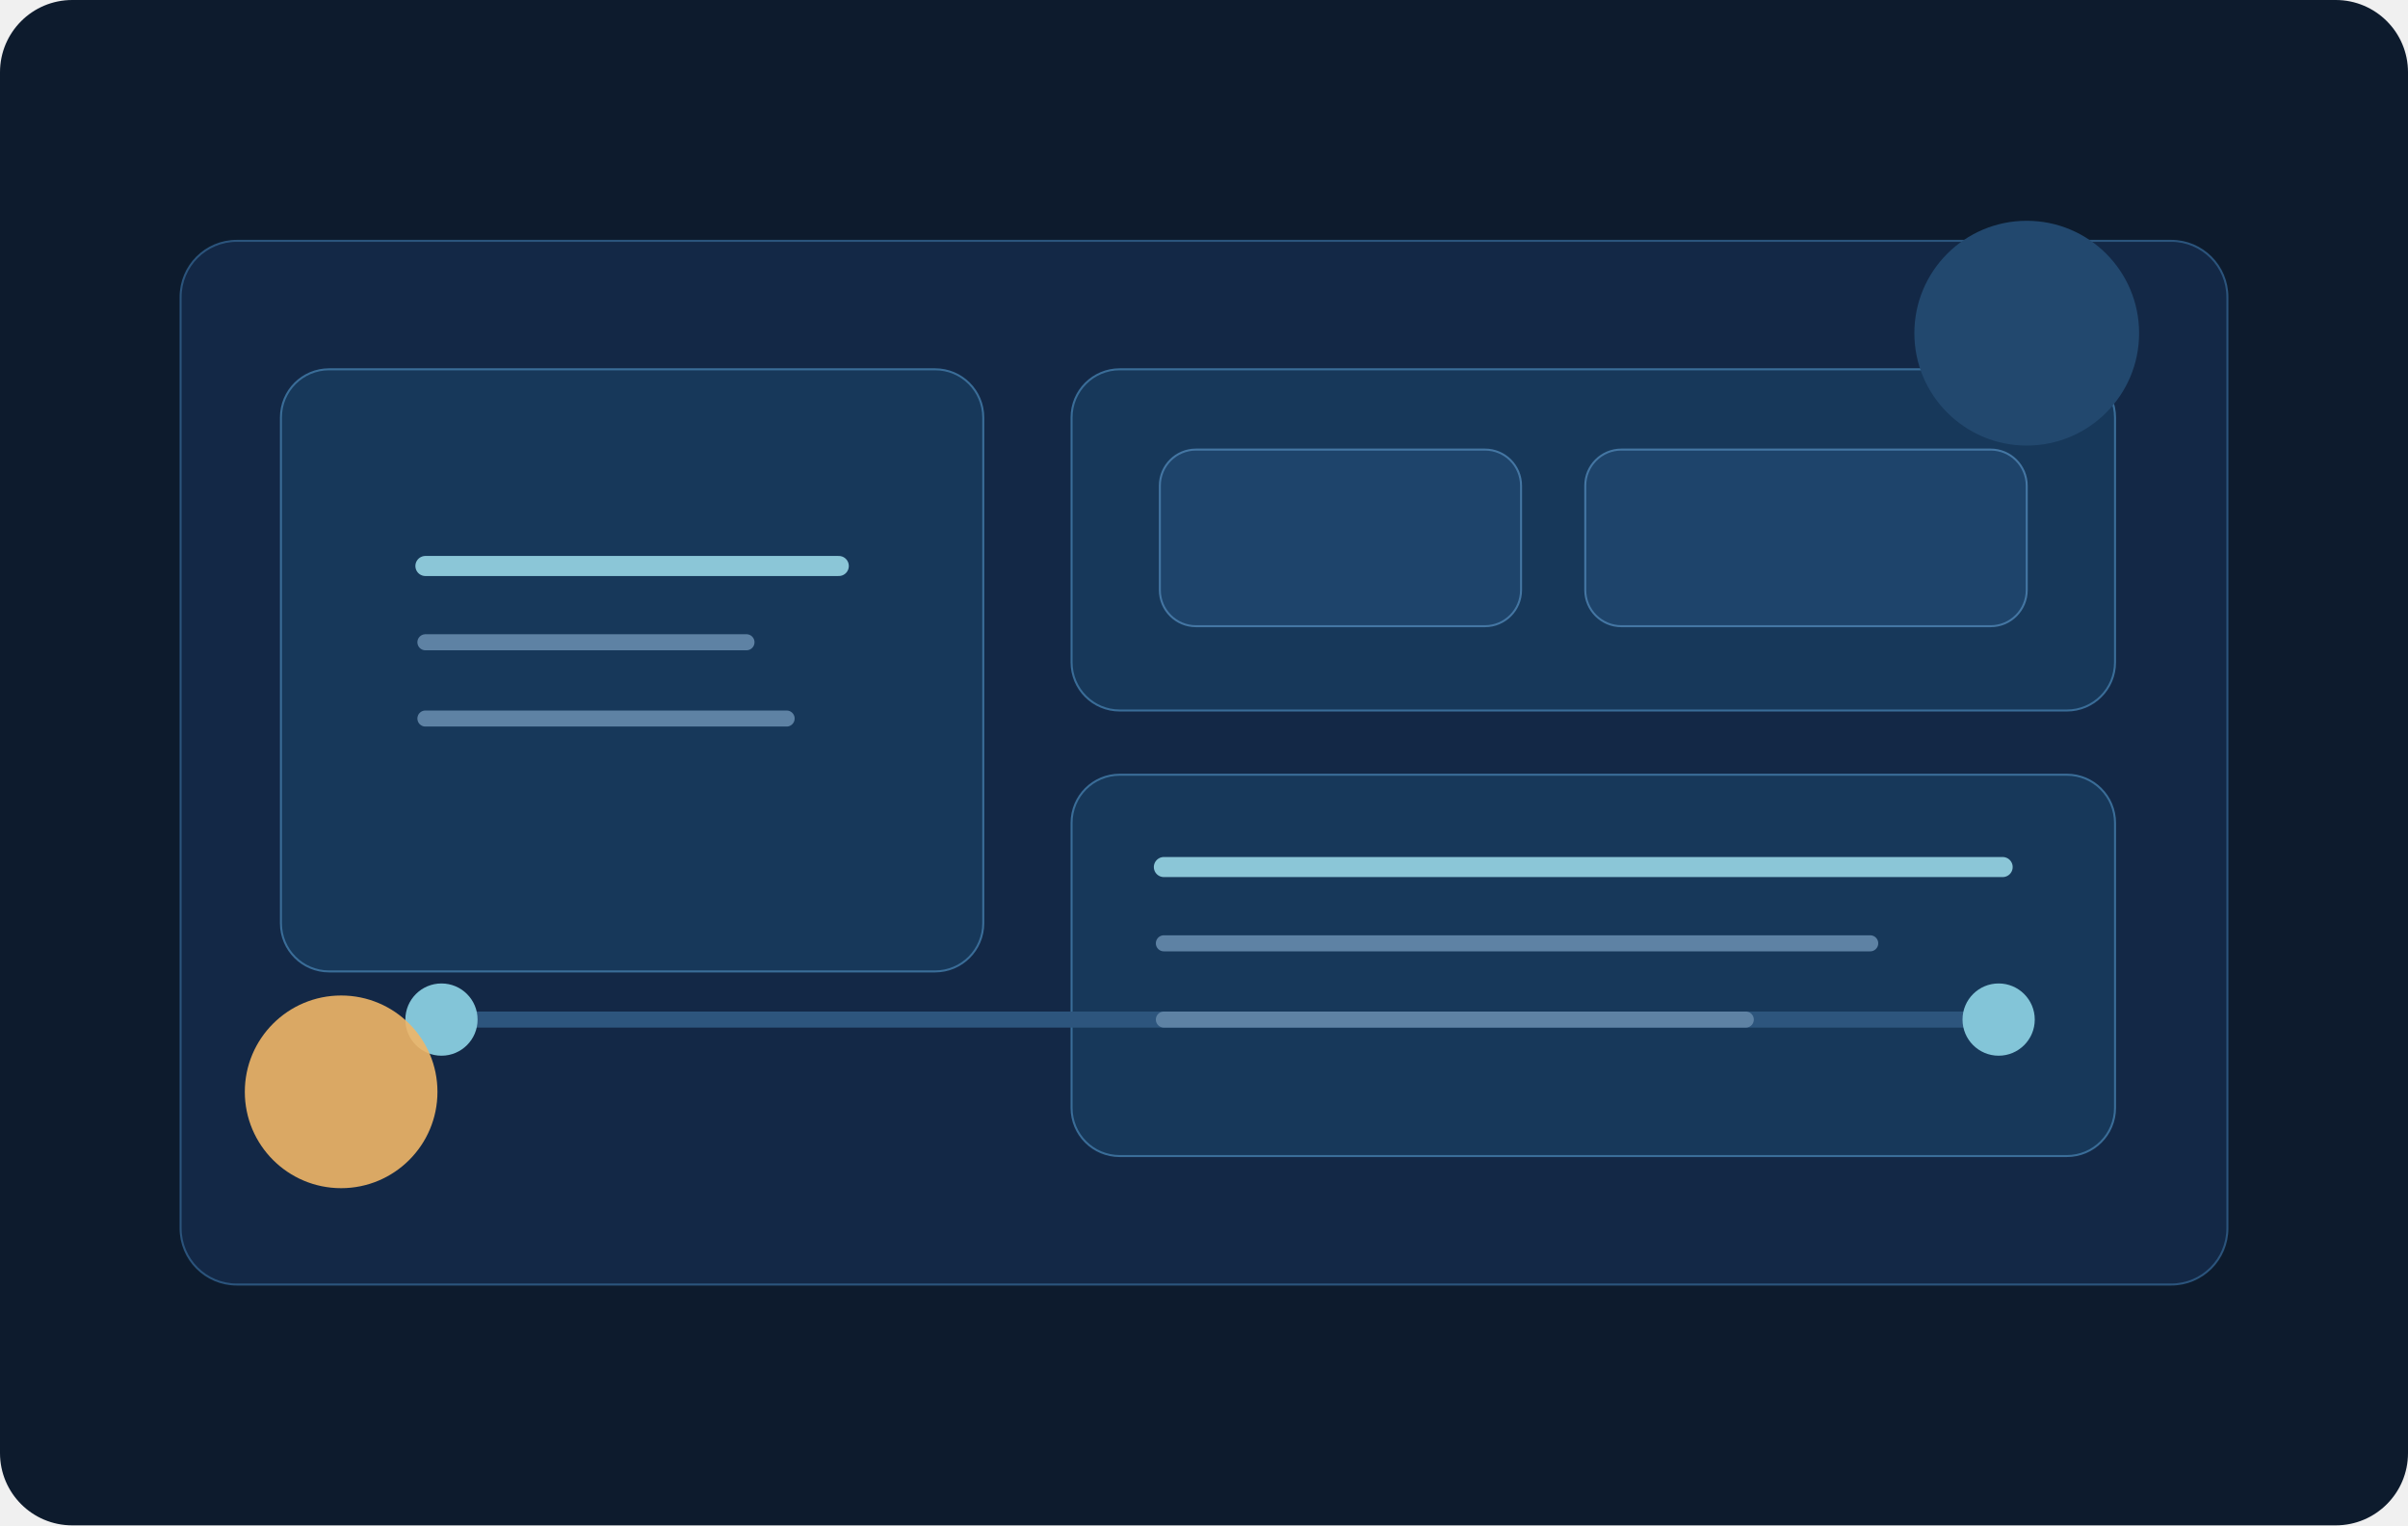
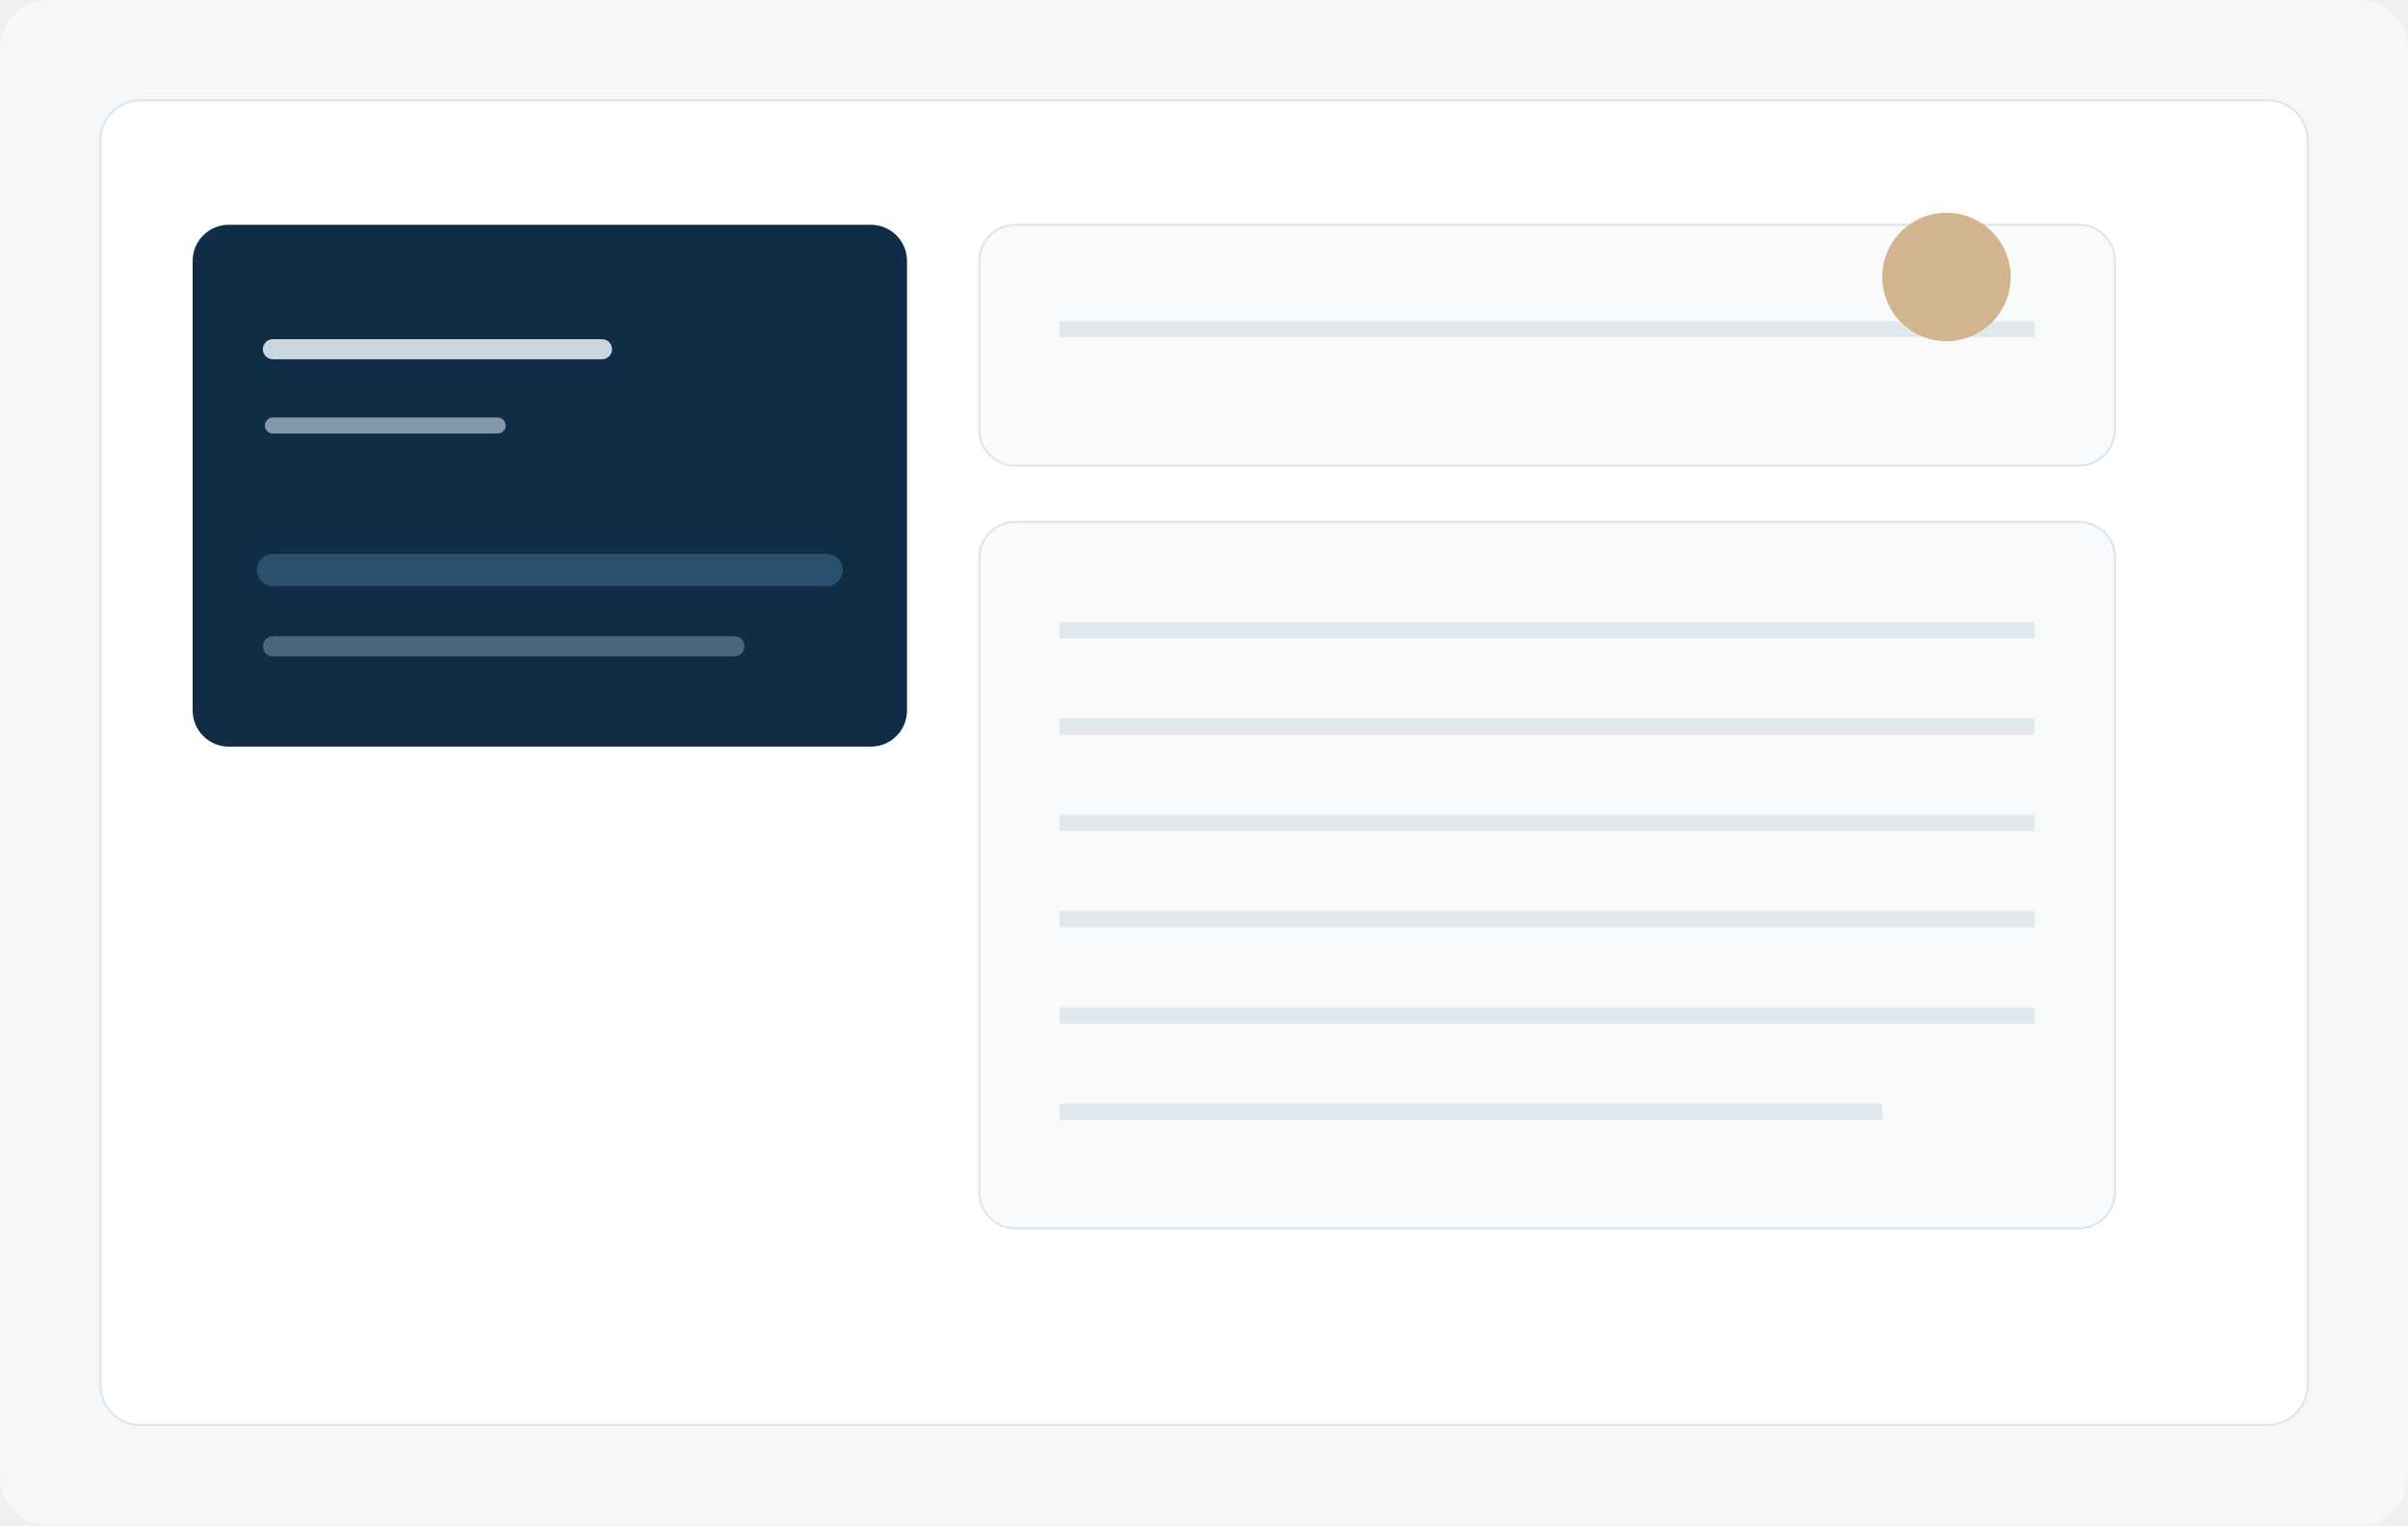
<svg xmlns="http://www.w3.org/2000/svg" width="1200" height="760" viewBox="0 0 1200 760" fill="none">
-   <rect width="1200" height="760" rx="36" fill="#0D1B2D" />
-   <rect x="90" y="120" width="1020" height="520" rx="28" fill="#132846" stroke="#2B547C" />
-   <rect x="140" y="184" width="350" height="300" rx="24" fill="#17385A" stroke="#3A6D98" />
-   <rect x="534" y="184" width="520" height="170" rx="24" fill="#17385A" stroke="#3A6D98" />
-   <rect x="534" y="386" width="520" height="190" rx="24" fill="#17385A" stroke="#3A6D98" />
-   <path d="M220 508H996" stroke="#2D557D" stroke-width="8" />
-   <circle cx="220" cy="508" r="18" fill="#83C5D8" />
-   <circle cx="996" cy="508" r="18" fill="#83C5D8" />
-   <path d="M212 282H418" stroke="#8BC6D7" stroke-width="10" stroke-linecap="round" />
-   <path d="M212 320H372" stroke="#5E82A4" stroke-width="8" stroke-linecap="round" />
-   <path d="M212 358H392" stroke="#5E82A4" stroke-width="8" stroke-linecap="round" />
-   <rect x="578" y="224" width="180" height="88" rx="18" fill="#1E446B" stroke="#4476A3" />
-   <rect x="790" y="224" width="220" height="88" rx="18" fill="#1E446B" stroke="#4476A3" />
-   <path d="M580 432H998" stroke="#8BC6D7" stroke-width="10" stroke-linecap="round" />
-   <path d="M580 470H932" stroke="#5E82A4" stroke-width="8" stroke-linecap="round" />
-   <path d="M580 508H870" stroke="#5E82A4" stroke-width="8" stroke-linecap="round" />
-   <circle cx="170" cy="544" r="48" fill="#F0B667" opacity="0.9" />
-   <circle cx="1010" cy="166" r="56" fill="#22486E" />
+   <rect width="1200" height="760" rx="24" fill="#F5F7F9" />
+   <rect x="50" y="50" width="1100" height="660" rx="20" fill="#FFFFFF" stroke="#DDE5EB" />
+   <rect x="96" y="112" width="356" height="260" rx="18" fill="#102C47" />
+   <rect x="488" y="112" width="566" height="120" rx="18" fill="#F8FAFB" stroke="#DDE5EB" />
+   <rect x="488" y="260" width="566" height="352" rx="18" fill="#F8FAFB" stroke="#DDE5EB" />
+   <path d="M136 174H300" stroke="#CAD6E0" stroke-width="10" stroke-linecap="round" />
+   <path d="M136 212H248" stroke="#8398AB" stroke-width="8" stroke-linecap="round" />
+   <path d="M136 284H412" stroke="#2A506F" stroke-width="16" stroke-linecap="round" />
+   <path d="M136 322H366" stroke="#4B657C" stroke-width="10" stroke-linecap="round" />
+   <path d="M528 164H1014" stroke="#E1E8ED" stroke-width="8" />
+   <path d="M528 314H1014" stroke="#E1E8ED" stroke-width="8" />
+   <path d="M528 362H1014" stroke="#E1E8ED" stroke-width="8" />
+   <path d="M528 410H1014" stroke="#E1E8ED" stroke-width="8" />
+   <path d="M528 458H1014" stroke="#E1E8ED" stroke-width="8" />
+   <path d="M528 506H1014" stroke="#E1E8ED" stroke-width="8" />
+   <path d="M528 554H938" stroke="#E1E8ED" stroke-width="8" />
+   <circle cx="970" cy="138" r="32" fill="#D2B48E" />
</svg>
